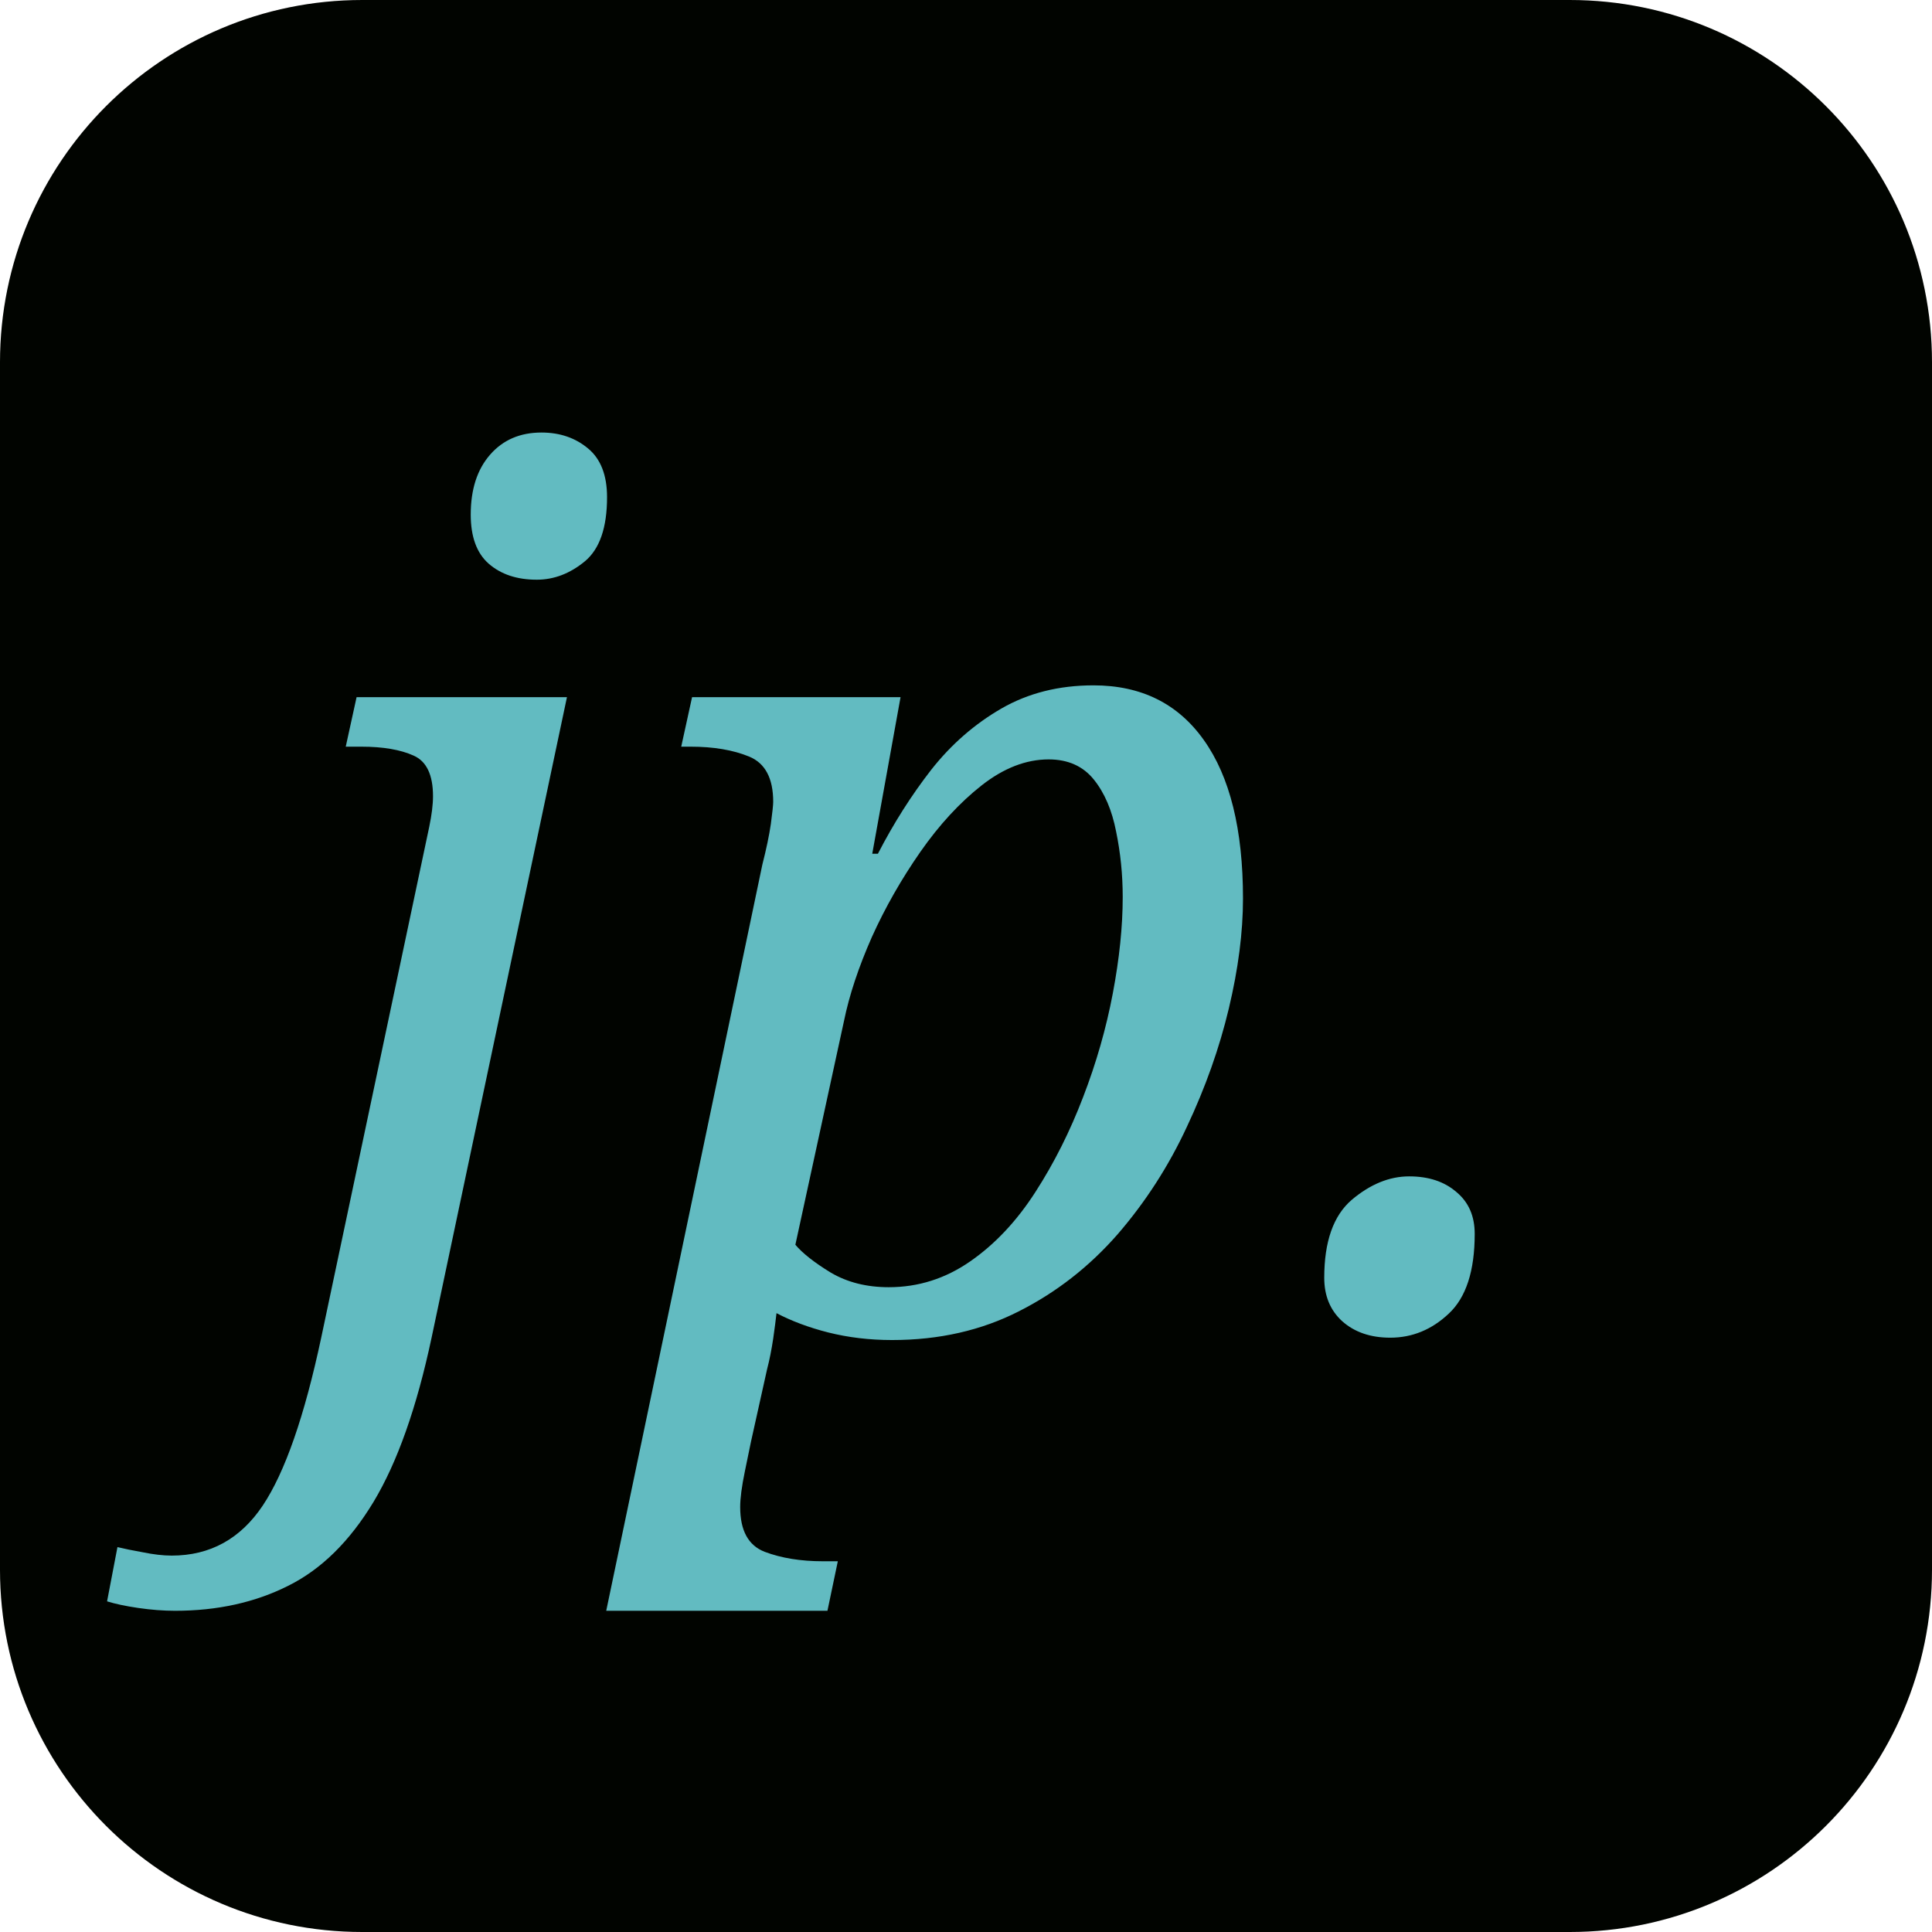
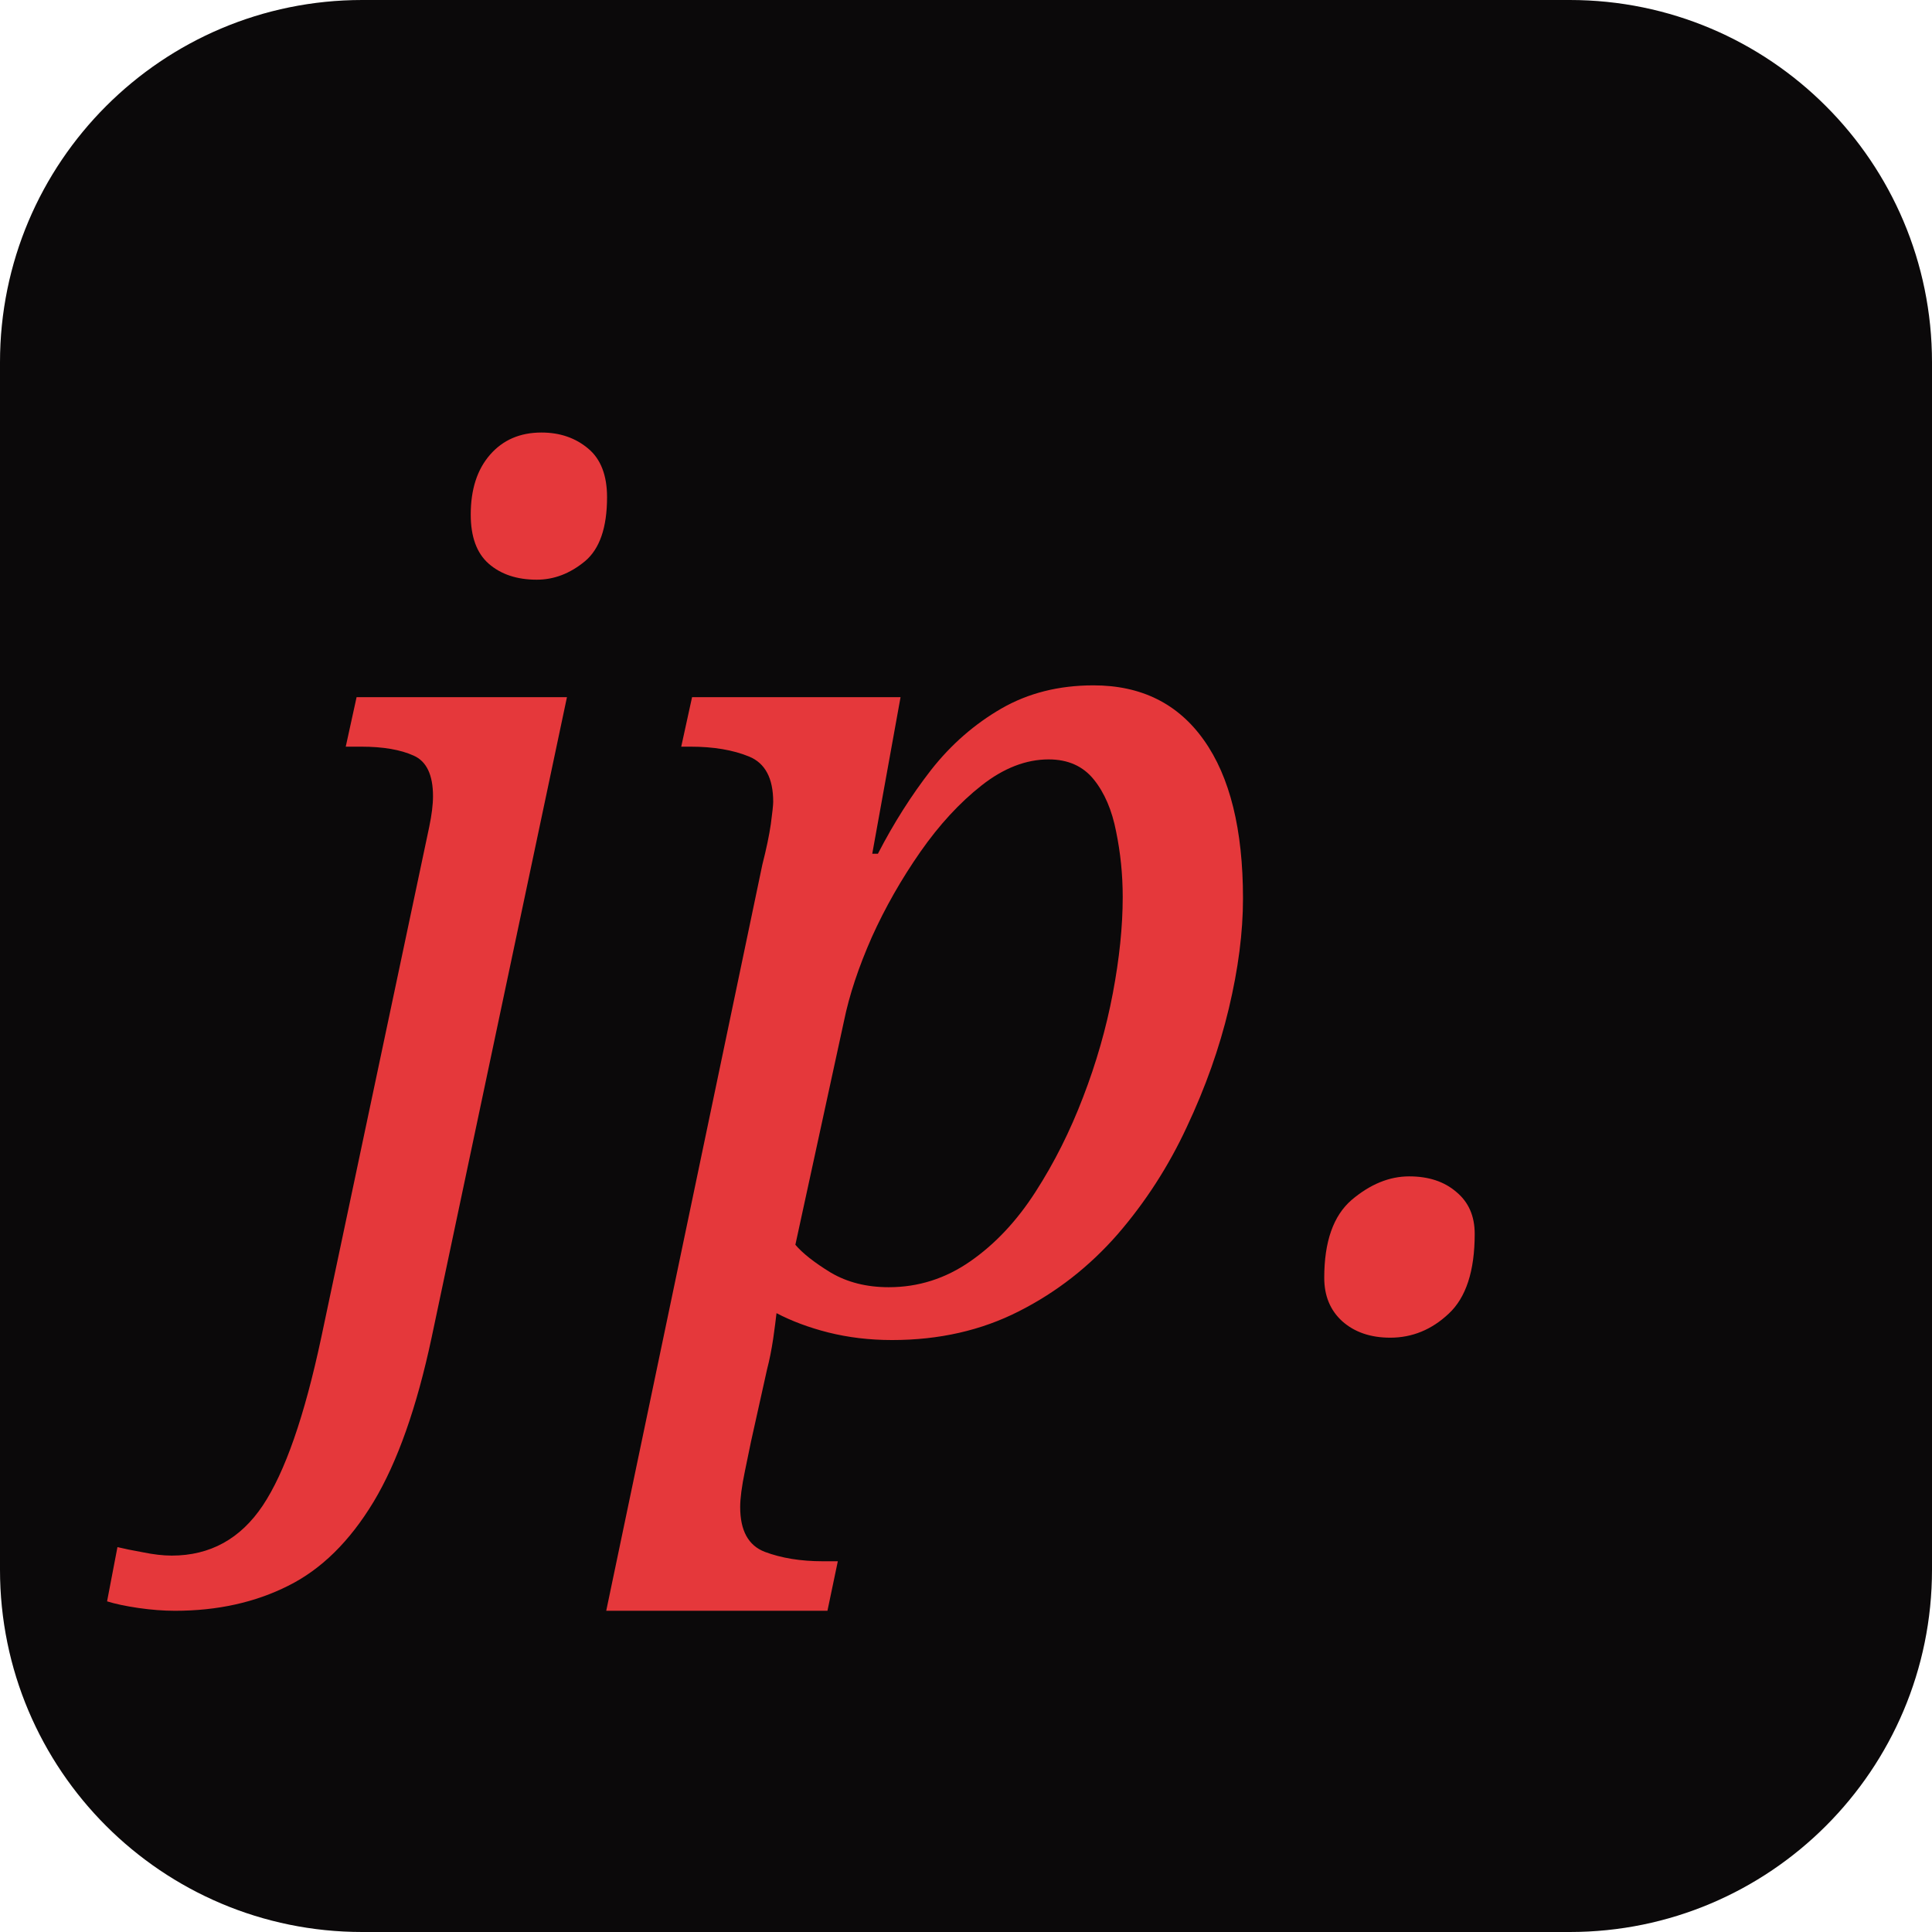
<svg xmlns="http://www.w3.org/2000/svg" viewBox="0 0 64 64">
-   <rect width="64" height="64" rx="12" fill="#010400" />
-   <text x="9" y="44" fill="#62bbc1" font-family="Georgia,serif" font-size="39" font-style="italic">jp.</text>
+   <rect width="64" height="64" rx="12" fill="#0b090a" />
+   <text x="9" y="44" fill="#e5383b" font-family="Georgia,serif" font-size="39" font-style="italic">jp.</text>
</svg>
